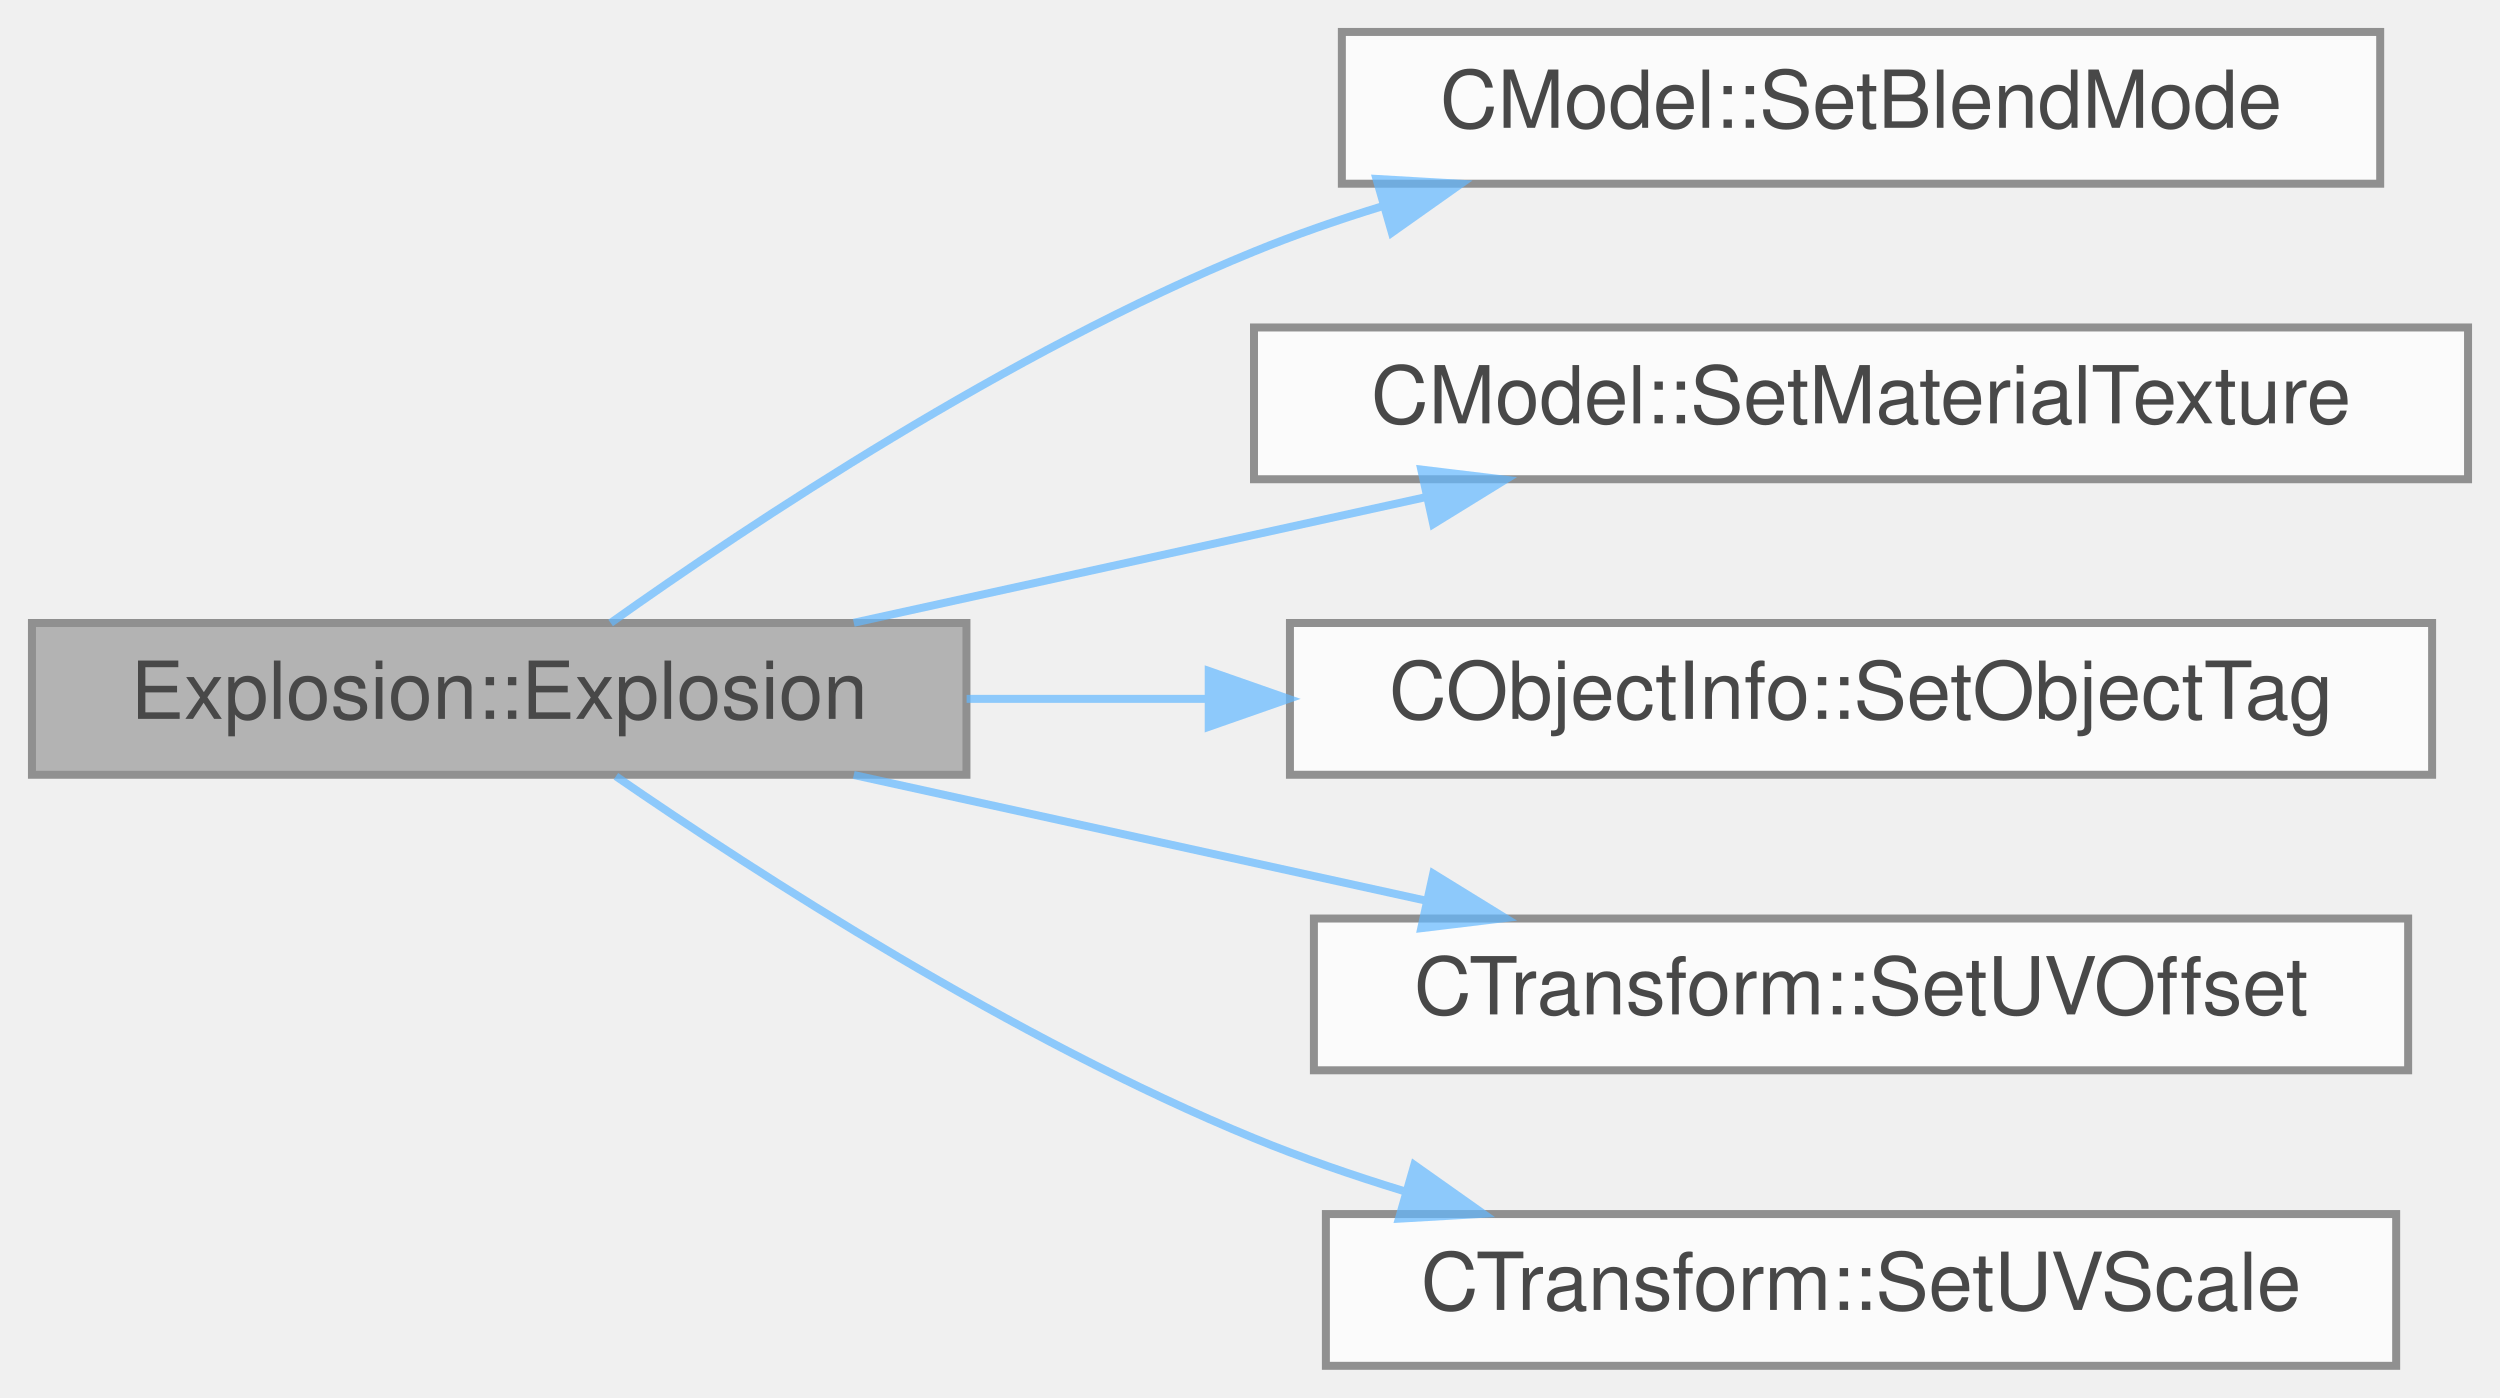
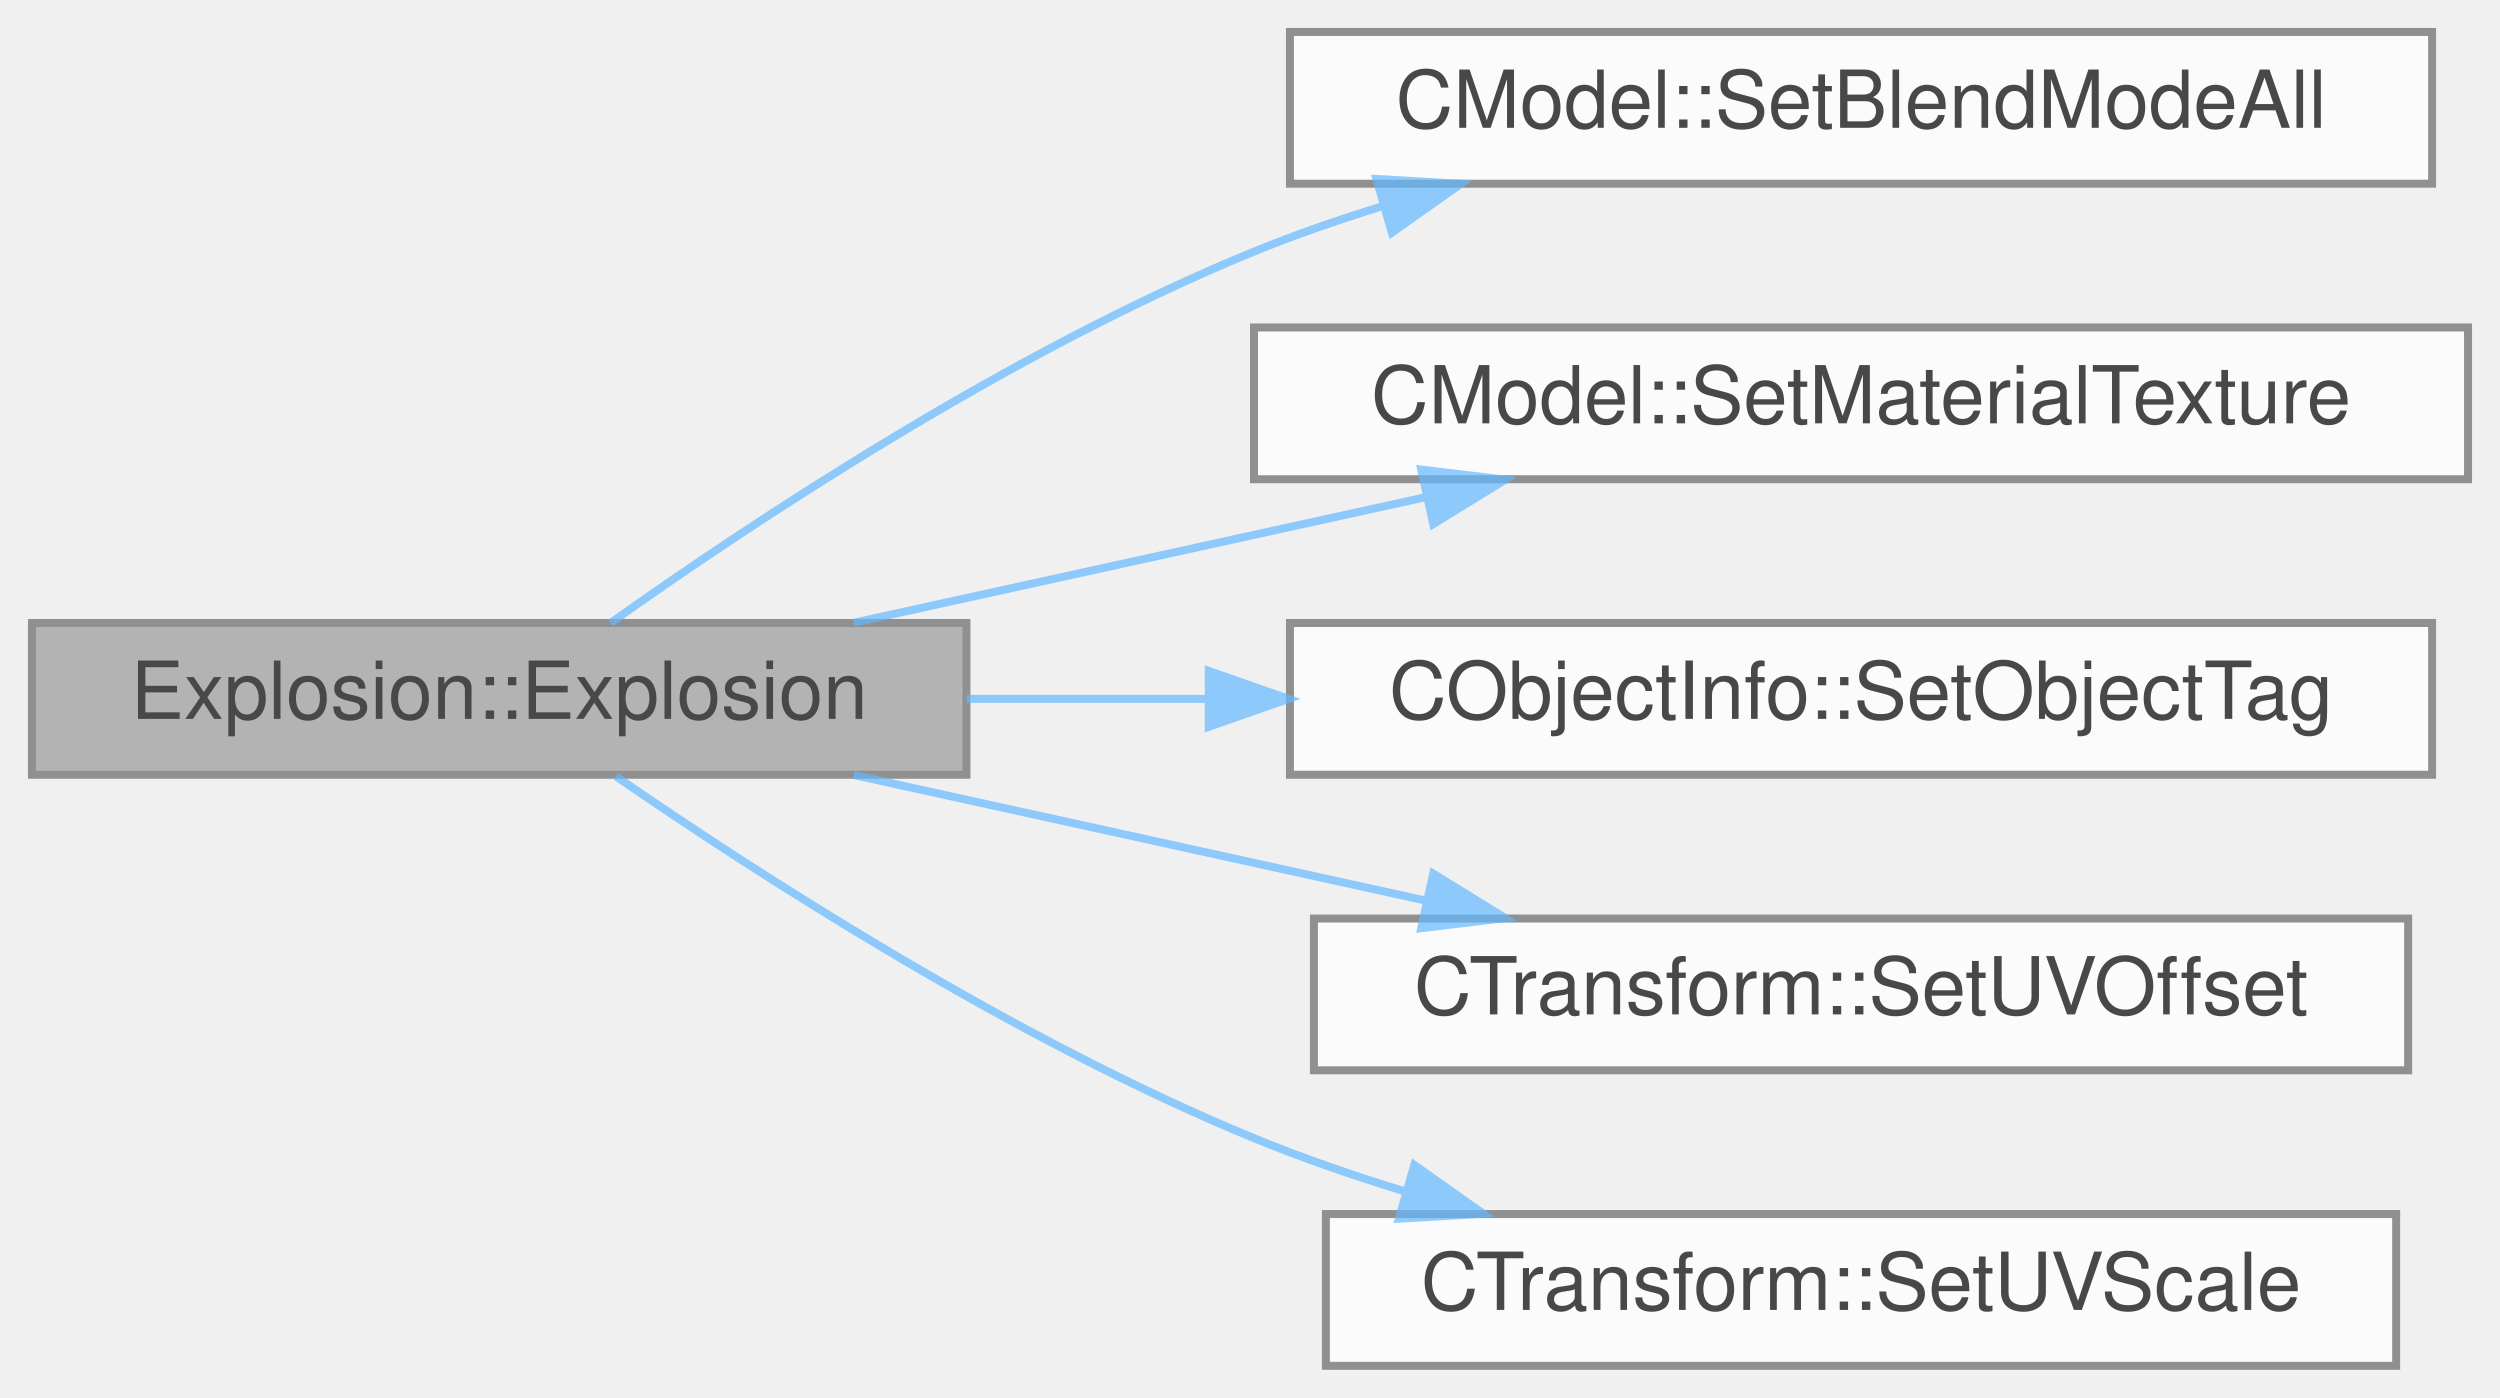
<svg xmlns="http://www.w3.org/2000/svg" xmlns:xlink="http://www.w3.org/1999/xlink" width="313pt" height="175pt" viewBox="0.00 0.00 313.00 175.00">
  <svg id="main" version="1.1" xml:space="preserve">
    <style type="text/css">
.node, .edge {opacity: 0.7;}
.node.selected, .edge.selected {opacity: 1;}
.edge:hover path { stroke: red; }
.edge:hover polygon { stroke: red; fill: red; }
</style>
    <svg id="graph" class="graph">
      <g id="graph0" class="graph" transform="scale(1 1) rotate(0) translate(4 171)">
        <g id="Node000001" class="node">
          <g id="a_Node000001">
            <a xlink:title=" ">
              <polygon fill="#999999" stroke="#666666" points="117,-93 0,-93 0,-74 117,-74 117,-93" />
              <text text-anchor="middle" x="58.5" y="-81" font-family="Helvetica,sans-Serif" font-size="10.00">Explosion::Explosion</text>
            </a>
          </g>
        </g>
        <g id="Node000002" class="node">
          <g id="a_Node000002">
-             <a xlink:href="classCModel.html#ae87aae71bb8f2ae920d953ffd315f610" target="_top" xlink:title=" ">
-               <polygon fill="white" stroke="#666666" points="294,-167 164,-167 164,-148 294,-148 294,-167" />
-               <text text-anchor="middle" x="229" y="-155" font-family="Helvetica,sans-Serif" font-size="10.00">CModel::SetBlendMode</text>
+             <a xlink:href="classCModel.html#ac3cabb0152e12cb97f1867fb0ef626cf" target="_top" xlink:title=" ">
+               <polygon fill="white" stroke="#666666" points="300.5,-167 157.5,-167 157.5,-148 300.5,-148 300.5,-167" />
+               <text text-anchor="middle" x="229" y="-155" font-family="Helvetica,sans-Serif" font-size="10.00">CModel::SetBlendModeAll</text>
            </a>
          </g>
        </g>
        <g id="edge1_Node000001_Node000002" class="edge">
          <g id="a_edge1_Node000001_Node000002">
            <a xlink:title=" ">
              <path fill="none" stroke="#63b8ff" d="M72.45,-93.01C89.91,-105.41 122.34,-126.98 153,-139.5 158.11,-141.59 163.53,-143.47 169.01,-145.16" />
              <polygon fill="#63b8ff" stroke="#63b8ff" points="168.33,-148.6 178.91,-147.99 170.26,-141.87 168.33,-148.6" />
            </a>
          </g>
        </g>
        <g id="Node000003" class="node">
          <g id="a_Node000003">
            <a xlink:href="classCModel.html#ad5d3cbe526e22ac0ff323c87d47614f6" target="_top" xlink:title=" ">
              <polygon fill="white" stroke="#666666" points="305,-130 153,-130 153,-111 305,-111 305,-130" />
              <text text-anchor="middle" x="229" y="-118" font-family="Helvetica,sans-Serif" font-size="10.00">CModel::SetMaterialTexture</text>
            </a>
          </g>
        </g>
        <g id="edge2_Node000001_Node000003" class="edge">
          <g id="a_edge2_Node000001_Node000003">
            <a xlink:title=" ">
              <path fill="none" stroke="#63b8ff" d="M102.89,-93.03C124.72,-97.82 151.38,-103.68 174.47,-108.75" />
              <polygon fill="#63b8ff" stroke="#63b8ff" points="173.94,-112.21 184.46,-110.94 175.44,-105.38 173.94,-112.21" />
            </a>
          </g>
        </g>
        <g id="Node000004" class="node">
          <g id="a_Node000004">
            <a xlink:href="classCObjectInfo.html#a987fc903c419a2f2b6f5ed2761e5674d" target="_top" xlink:title=" ">
              <polygon fill="white" stroke="#666666" points="300.5,-93 157.5,-93 157.5,-74 300.5,-74 300.5,-93" />
              <text text-anchor="middle" x="229" y="-81" font-family="Helvetica,sans-Serif" font-size="10.00">CObjectInfo::SetObjectTag</text>
            </a>
          </g>
        </g>
        <g id="edge3_Node000001_Node000004" class="edge">
          <g id="a_edge3_Node000001_Node000004">
            <a xlink:title=" ">
              <path fill="none" stroke="#63b8ff" d="M117.02,-83.5C126.74,-83.5 137,-83.5 147.18,-83.5" />
              <polygon fill="#63b8ff" stroke="#63b8ff" points="147.33,-87 157.33,-83.5 147.33,-80 147.33,-87" />
            </a>
          </g>
        </g>
        <g id="Node000005" class="node">
          <g id="a_Node000005">
            <a xlink:href="classCTransform.html#aa1de035fb540969248911da7e2df24dd" target="_top" xlink:title=" ">
              <polygon fill="white" stroke="#666666" points="297.5,-56 160.5,-56 160.5,-37 297.5,-37 297.5,-56" />
              <text text-anchor="middle" x="229" y="-44" font-family="Helvetica,sans-Serif" font-size="10.00">CTransform::SetUVOffset</text>
            </a>
          </g>
        </g>
        <g id="edge4_Node000001_Node000005" class="edge">
          <g id="a_edge4_Node000001_Node000005">
            <a xlink:title=" ">
              <path fill="none" stroke="#63b8ff" d="M102.89,-73.97C124.72,-69.18 151.38,-63.32 174.47,-58.25" />
              <polygon fill="#63b8ff" stroke="#63b8ff" points="175.44,-61.62 184.46,-56.06 173.94,-54.79 175.44,-61.62" />
            </a>
          </g>
        </g>
        <g id="Node000006" class="node">
          <g id="a_Node000006">
            <a xlink:href="classCTransform.html#ac63642c6cc22e421f94ead3bdf7e47bb" target="_top" xlink:title=" ">
              <polygon fill="white" stroke="#666666" points="296,-19 162,-19 162,0 296,0 296,-19" />
              <text text-anchor="middle" x="229" y="-7" font-family="Helvetica,sans-Serif" font-size="10.00">CTransform::SetUVScale</text>
            </a>
          </g>
        </g>
        <g id="edge5_Node000001_Node000006" class="edge">
          <g id="a_edge5_Node000001_Node000006">
            <a xlink:title=" ">
              <path fill="none" stroke="#63b8ff" d="M73.11,-73.81C90.76,-61.65 122.86,-40.88 153,-28.5 158.95,-26.05 165.3,-23.86 171.69,-21.9" />
              <polygon fill="#63b8ff" stroke="#63b8ff" points="173.07,-25.15 181.72,-19.03 171.14,-18.42 173.07,-25.15" />
            </a>
          </g>
        </g>
      </g>
    </svg>
  </svg>
  <style type="text/css">

[data-mouse-over-selected='false'] { opacity: 0.7; }
[data-mouse-over-selected='true']  { opacity: 1.0; }

</style>
</svg>
